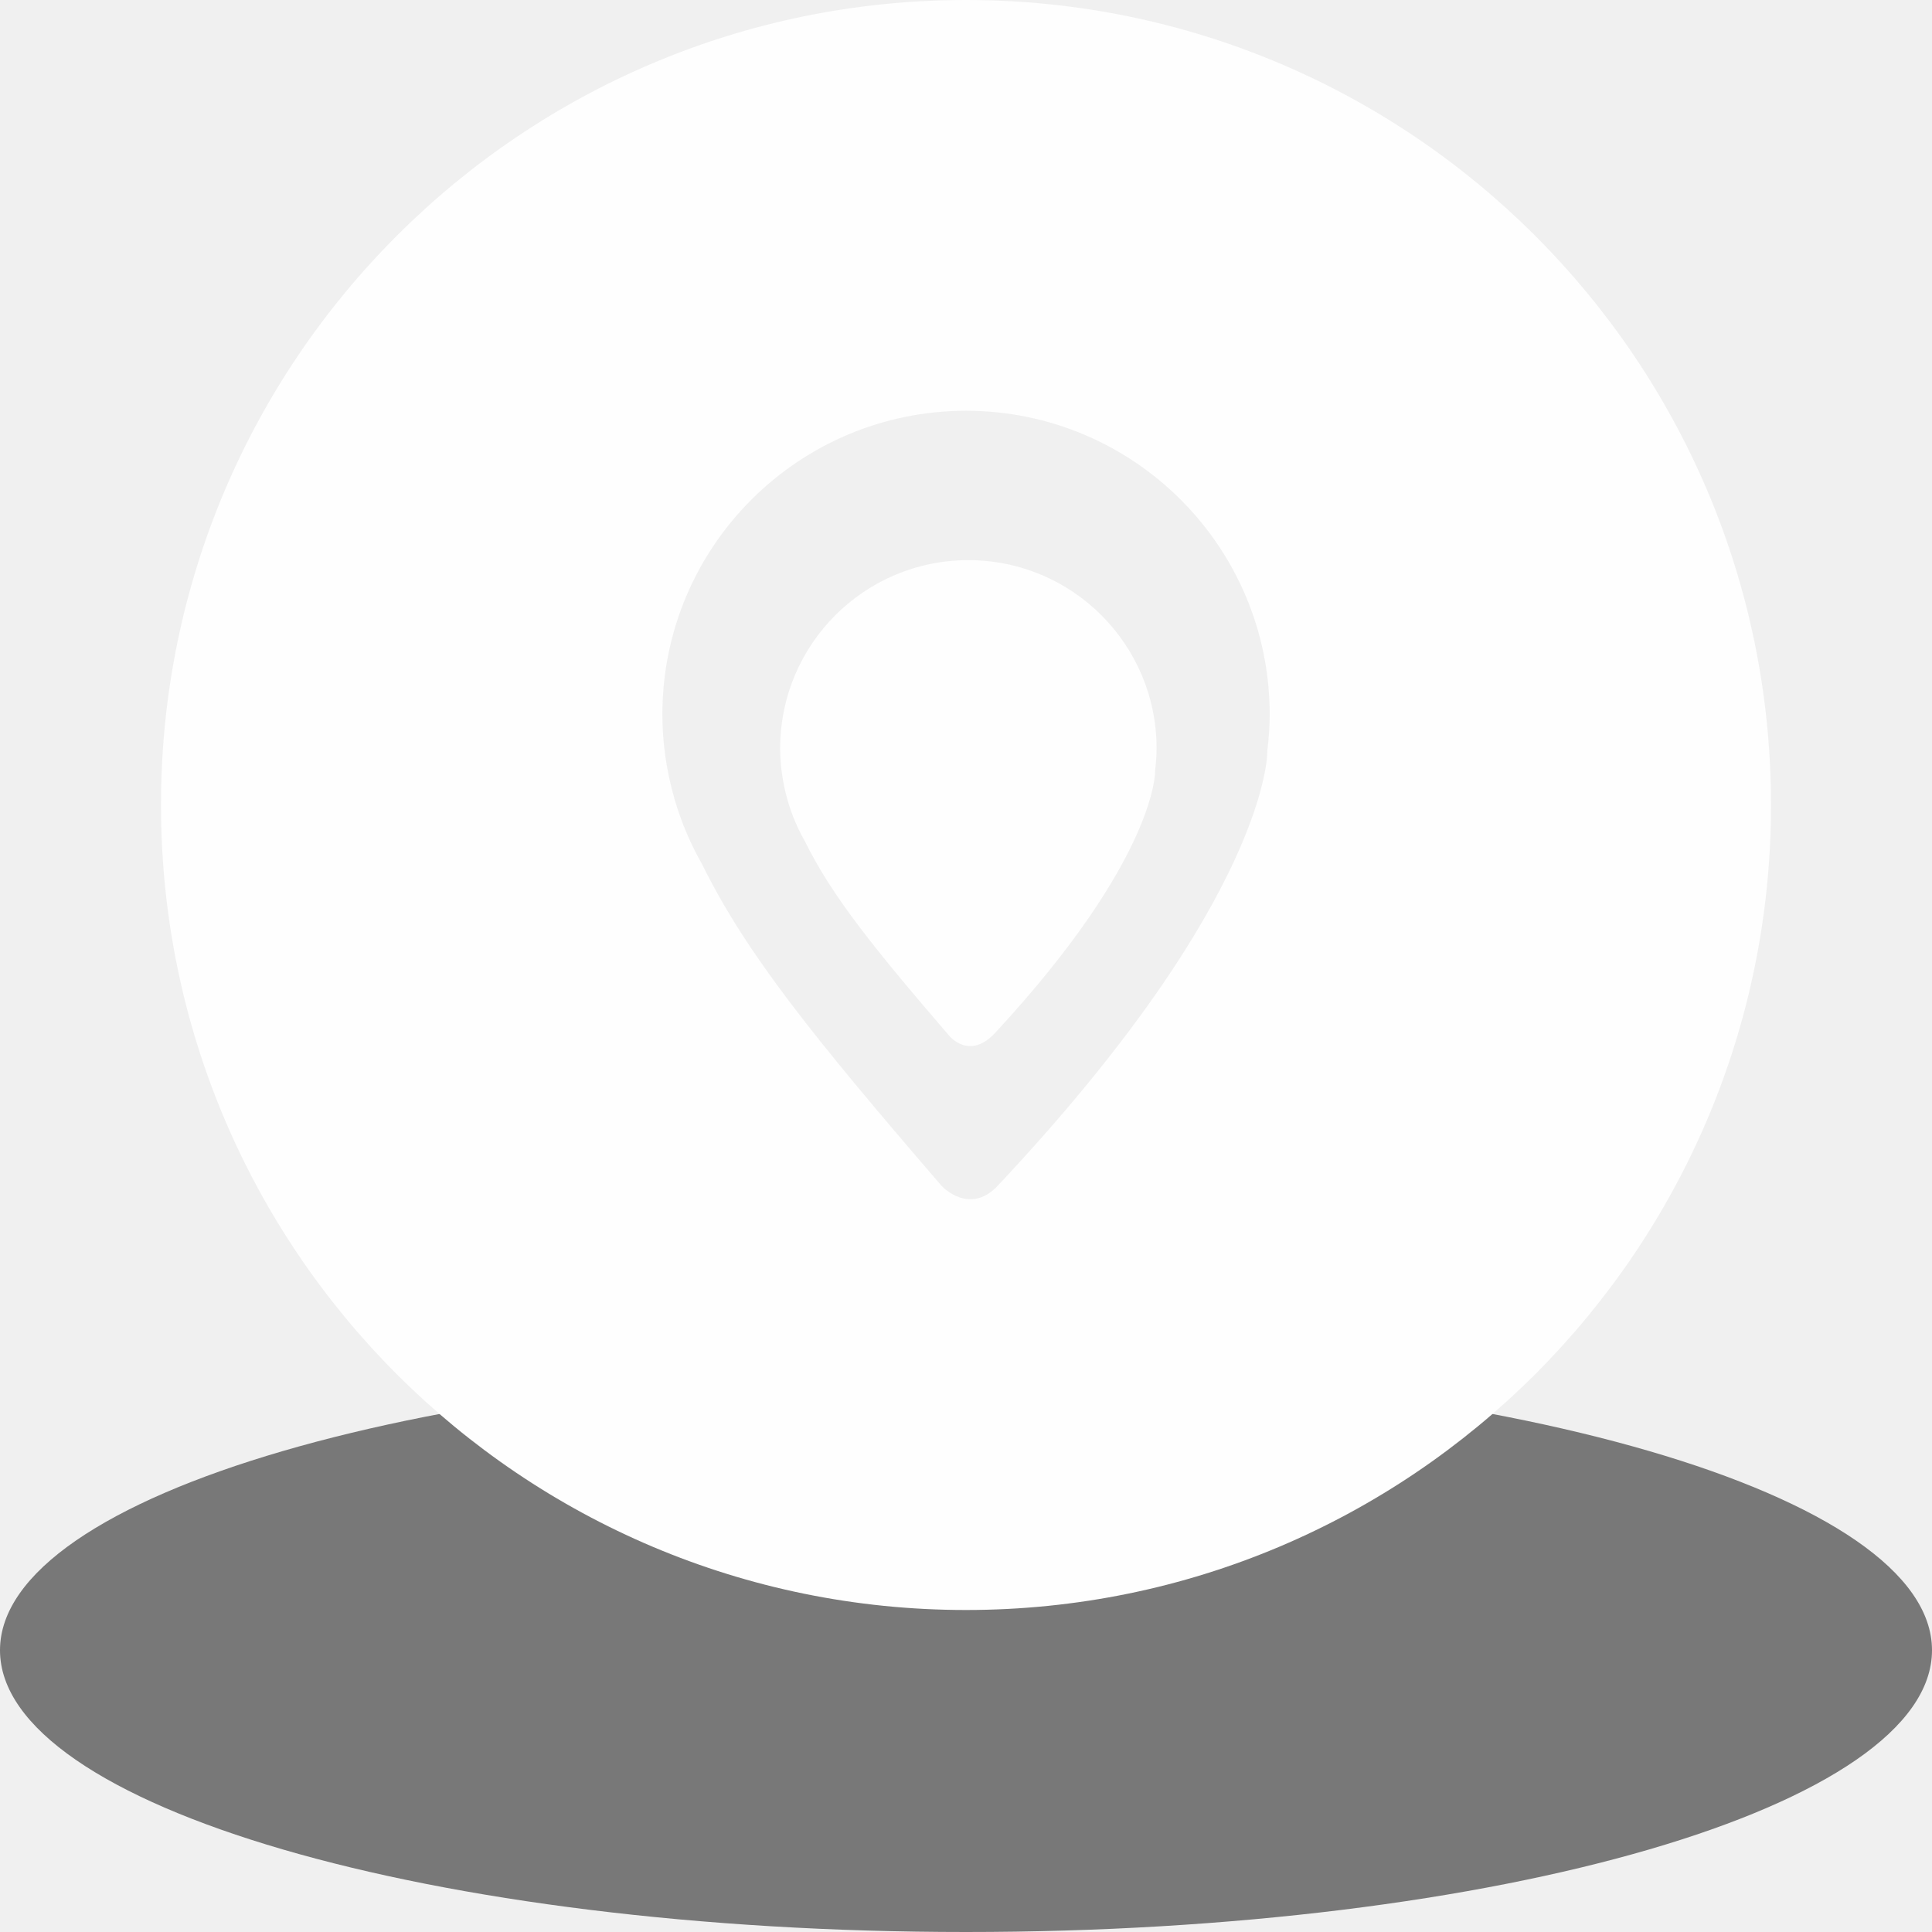
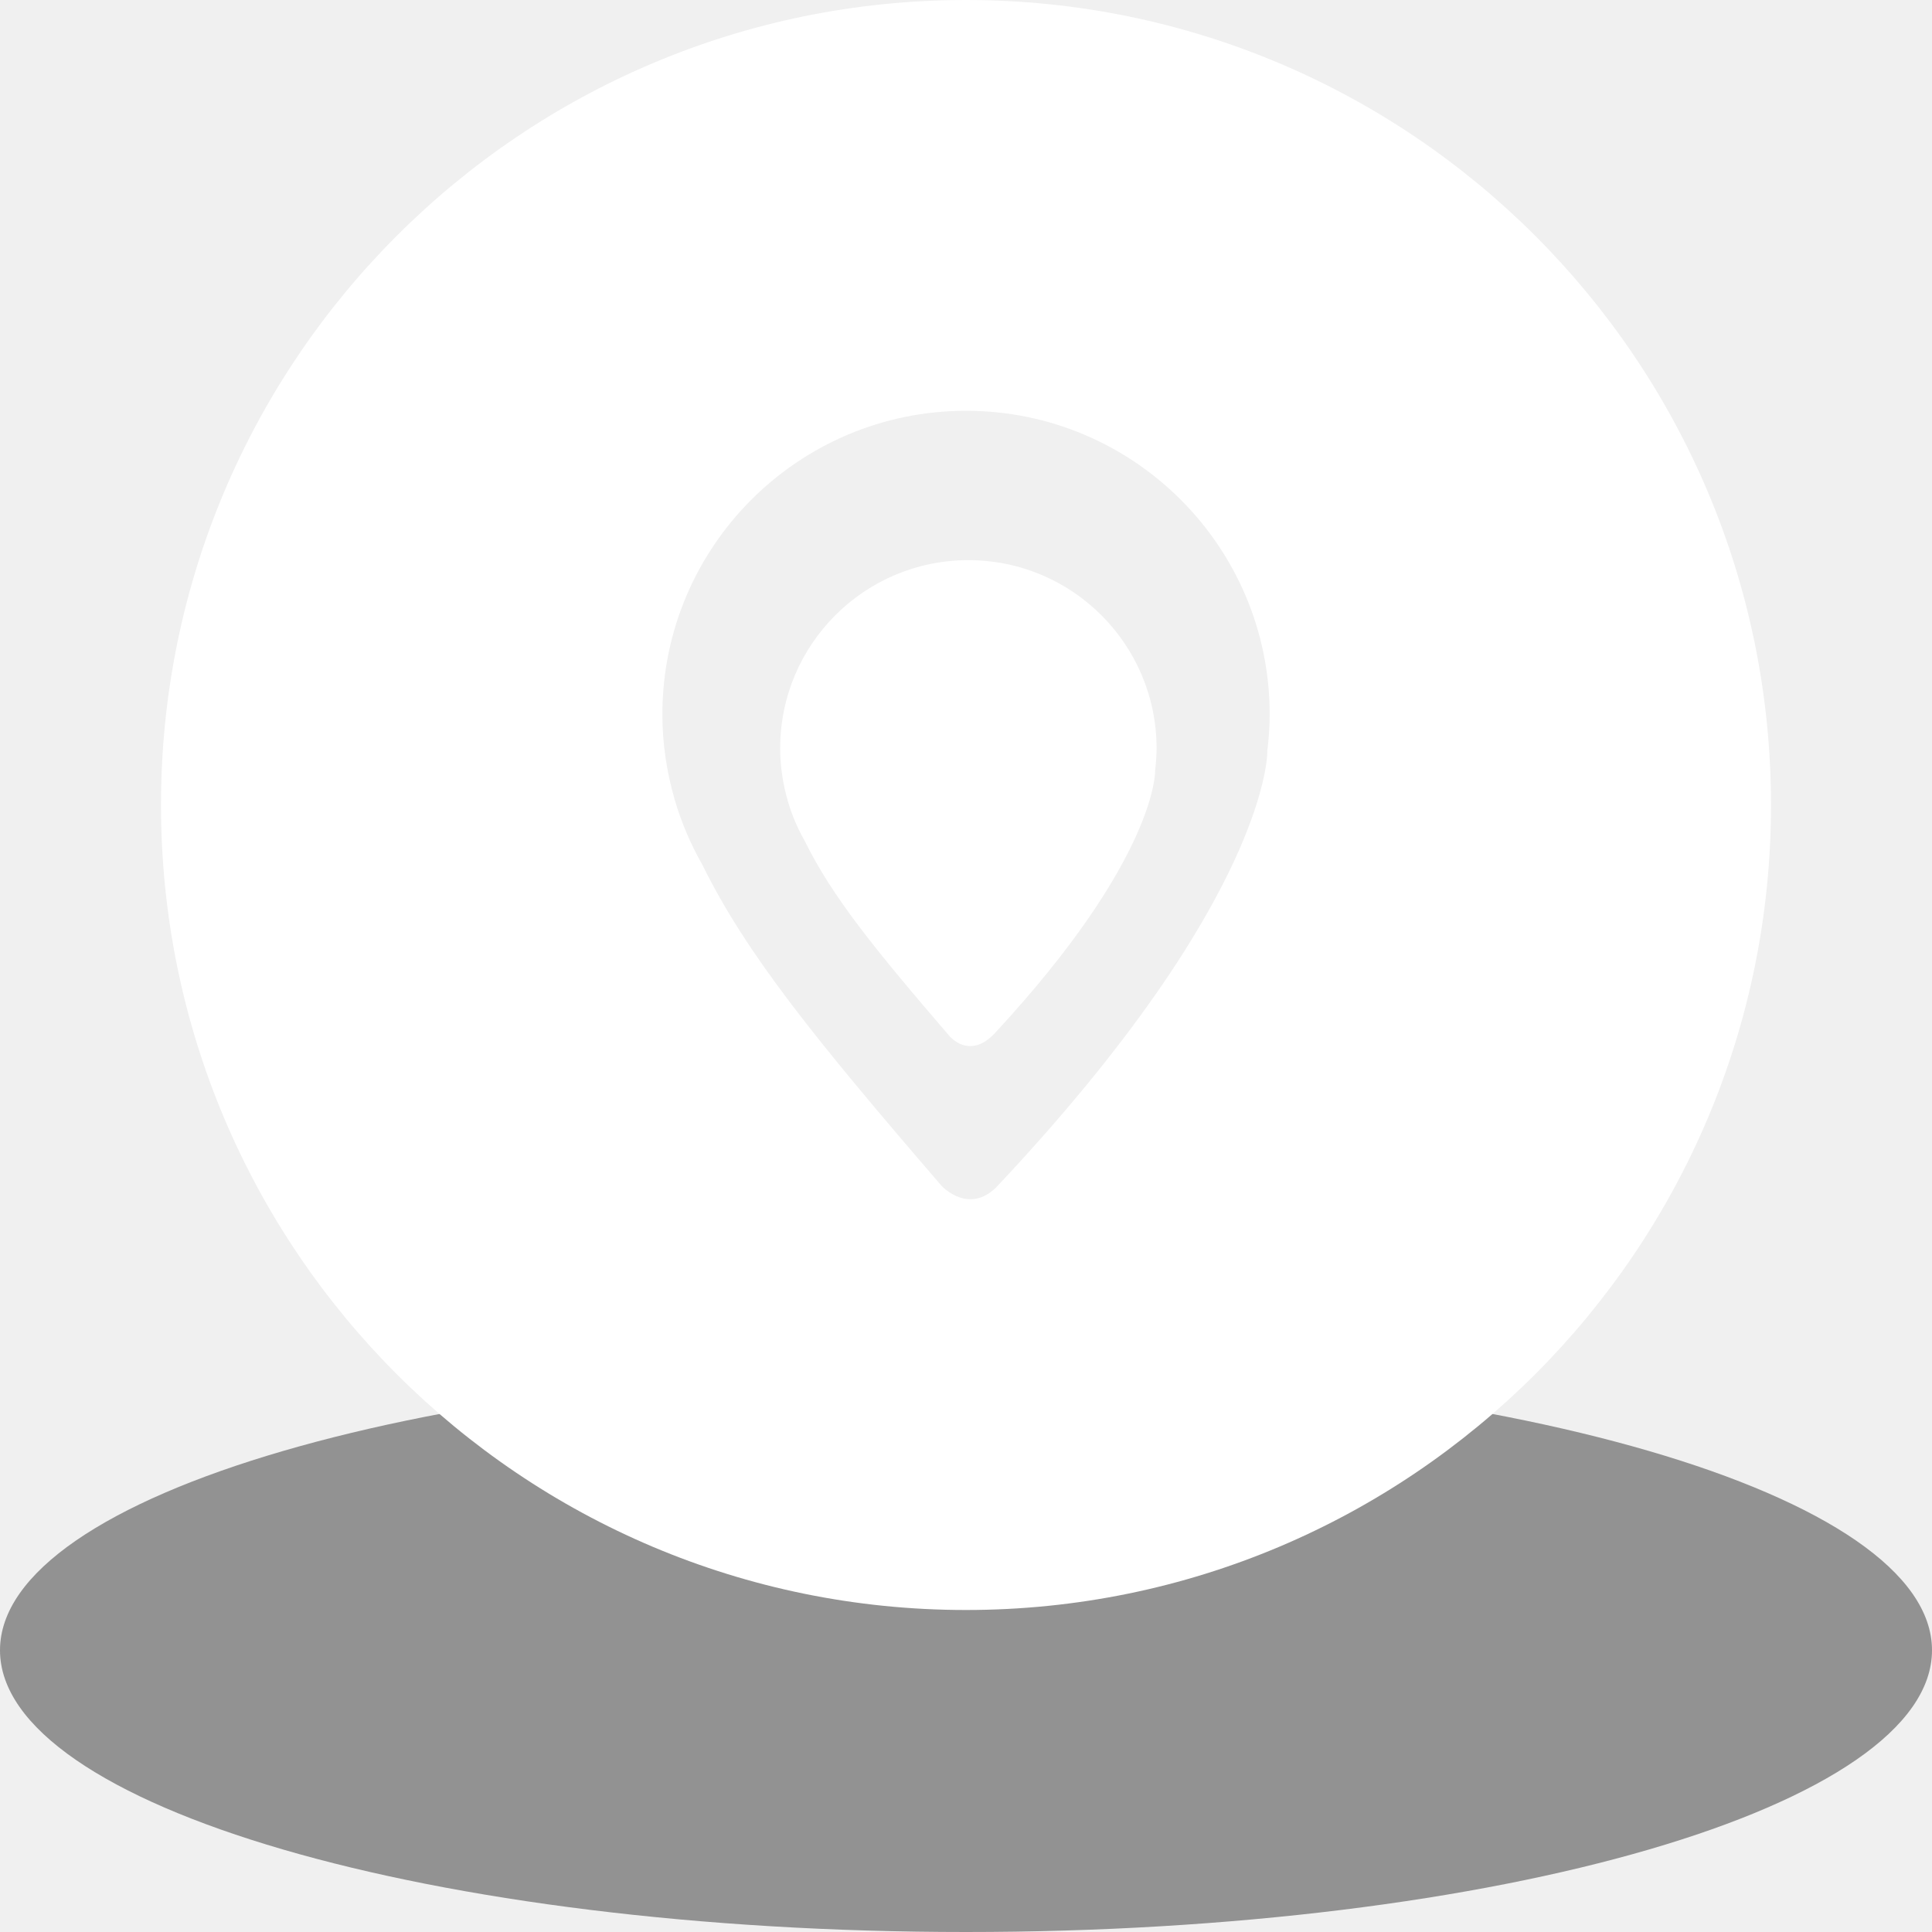
- <svg xmlns="http://www.w3.org/2000/svg" enable-background="new 0 0 48 48" height="48px" id="Layer_1" version="1.1" viewBox="0 0 48 48" width="48px" xml:space="preserve">
+ <svg xmlns="http://www.w3.org/2000/svg" enable-background="new 0 0 48 48" id="Layer_1" viewBox="0 0 48 48" xml:space="preserve" height="48px" width="48px" version="1.1">
  <defs id="defs4501" />
-   <ellipse style="opacity:1;fill:#010101;fill-opacity:0.5;stroke:none;stroke-width:121.631;stroke-miterlimit:4;stroke-dasharray:none;stroke-opacity:1" id="path4513" cx="24" cy="41" rx="24" ry="7" />
-   <g id="g4496" style="fill:#fefefe;fill-opacity:1" transform="matrix(0.8333333,0,0,0.8333333,4,0)">
-     <path d="m 24.07,16.7 c -3.099,0 -5.61,2.512 -5.61,5.61 0,0.541 0.081,1.063 0.225,1.559 -10e-4,0 -0.002,0 -0.002,0.001 0.002,0.007 0.005,0.014 0.008,0.021 0.123,0.422 0.294,0.82 0.508,1.194 0.804,1.633 2.047,3.177 4.329,5.828 0.221,0.219 0.72,0.541 1.335,-0.113 4.843,-5.228 4.776,-7.817 4.776,-7.817 0,0 -10e-4,0 -0.002,0 0.026,-0.221 0.045,-0.444 0.045,-0.672 C 29.681,19.212 27.169,16.7 24.07,16.7 Z" id="path4492" style="fill:#fefefe;fill-opacity:1" />
-     <path d="M 24,0 C 10.745,0 0,10.745 0,24 0,37.255 10.745,48 24,48 37.255,48 48,37.255 48,24 48,10.745 37.255,0 24,0 Z m 8.985,22.385 c 0,0 0.103,4.314 -8.083,13.013 -0.81,0.797 -1.58,0.011 -1.628,-0.041 -3.777,-4.384 -5.821,-6.909 -7.136,-9.579 -0.344,-0.603 -0.621,-1.248 -0.82,-1.928 -0.004,-0.011 -0.009,-0.021 -0.013,-0.032 10e-4,-0.001 0.003,-0.001 0.004,-0.002 -0.231,-0.8 -0.361,-1.642 -0.361,-2.515 0,-5 4.053,-9.054 9.054,-9.054 4.999,0 9.052,4.053 9.052,9.054 0,0.367 -0.028,0.729 -0.071,1.084 -10e-4,0 0.002,0 0.002,0 z" id="path4494" style="fill:#fefefe;fill-opacity:1" />
+   <ellipse ry="7" id="path4513" cy="41" cx="24" style="opacity:1;fill:#000000;fill-opacity:0.392;stroke:none;stroke-width:121.631;stroke-miterlimit:4;stroke-dasharray:none;stroke-opacity:1" rx="24" />
+   <g id="g4496" transform="matrix(0.8333333,0,0,0.8333333,4,0)" style="fill:#fefefe;fill-opacity:1">
+     <path id="path4492" style="fill:#ffffff;fill-opacity:1" d="m 24.07,16.7 c -3.099,0 -5.61,2.512 -5.61,5.61 0,0.541 0.081,1.063 0.225,1.559 -10e-4,0 -0.002,0 -0.002,0.001 0.002,0.007 0.005,0.014 0.008,0.021 0.123,0.422 0.294,0.82 0.508,1.194 0.804,1.633 2.047,3.177 4.329,5.828 0.221,0.219 0.72,0.541 1.335,-0.113 4.843,-5.228 4.776,-7.817 4.776,-7.817 0,0 -10e-4,0 -0.002,0 0.026,-0.221 0.045,-0.444 0.045,-0.672 C 29.681,19.212 27.169,16.7 24.07,16.7 Z" />
+     <path id="path4494" style="fill:#ffffff;fill-opacity:1" d="M 24,0 C 10.745,0 0,10.745 0,24 0,37.255 10.745,48 24,48 37.255,48 48,37.255 48,24 48,10.745 37.255,0 24,0 Z m 8.985,22.385 c 0,0 0.103,4.314 -8.083,13.013 -0.81,0.797 -1.58,0.011 -1.628,-0.041 -3.777,-4.384 -5.821,-6.909 -7.136,-9.579 -0.344,-0.603 -0.621,-1.248 -0.82,-1.928 -0.004,-0.011 -0.009,-0.021 -0.013,-0.032 10e-4,-0.001 0.003,-0.001 0.004,-0.002 -0.231,-0.8 -0.361,-1.642 -0.361,-2.515 0,-5 4.053,-9.054 9.054,-9.054 4.999,0 9.052,4.053 9.052,9.054 0,0.367 -0.028,0.729 -0.071,1.084 -10e-4,0 0.002,0 0.002,0 z" />
  </g>
</svg>
